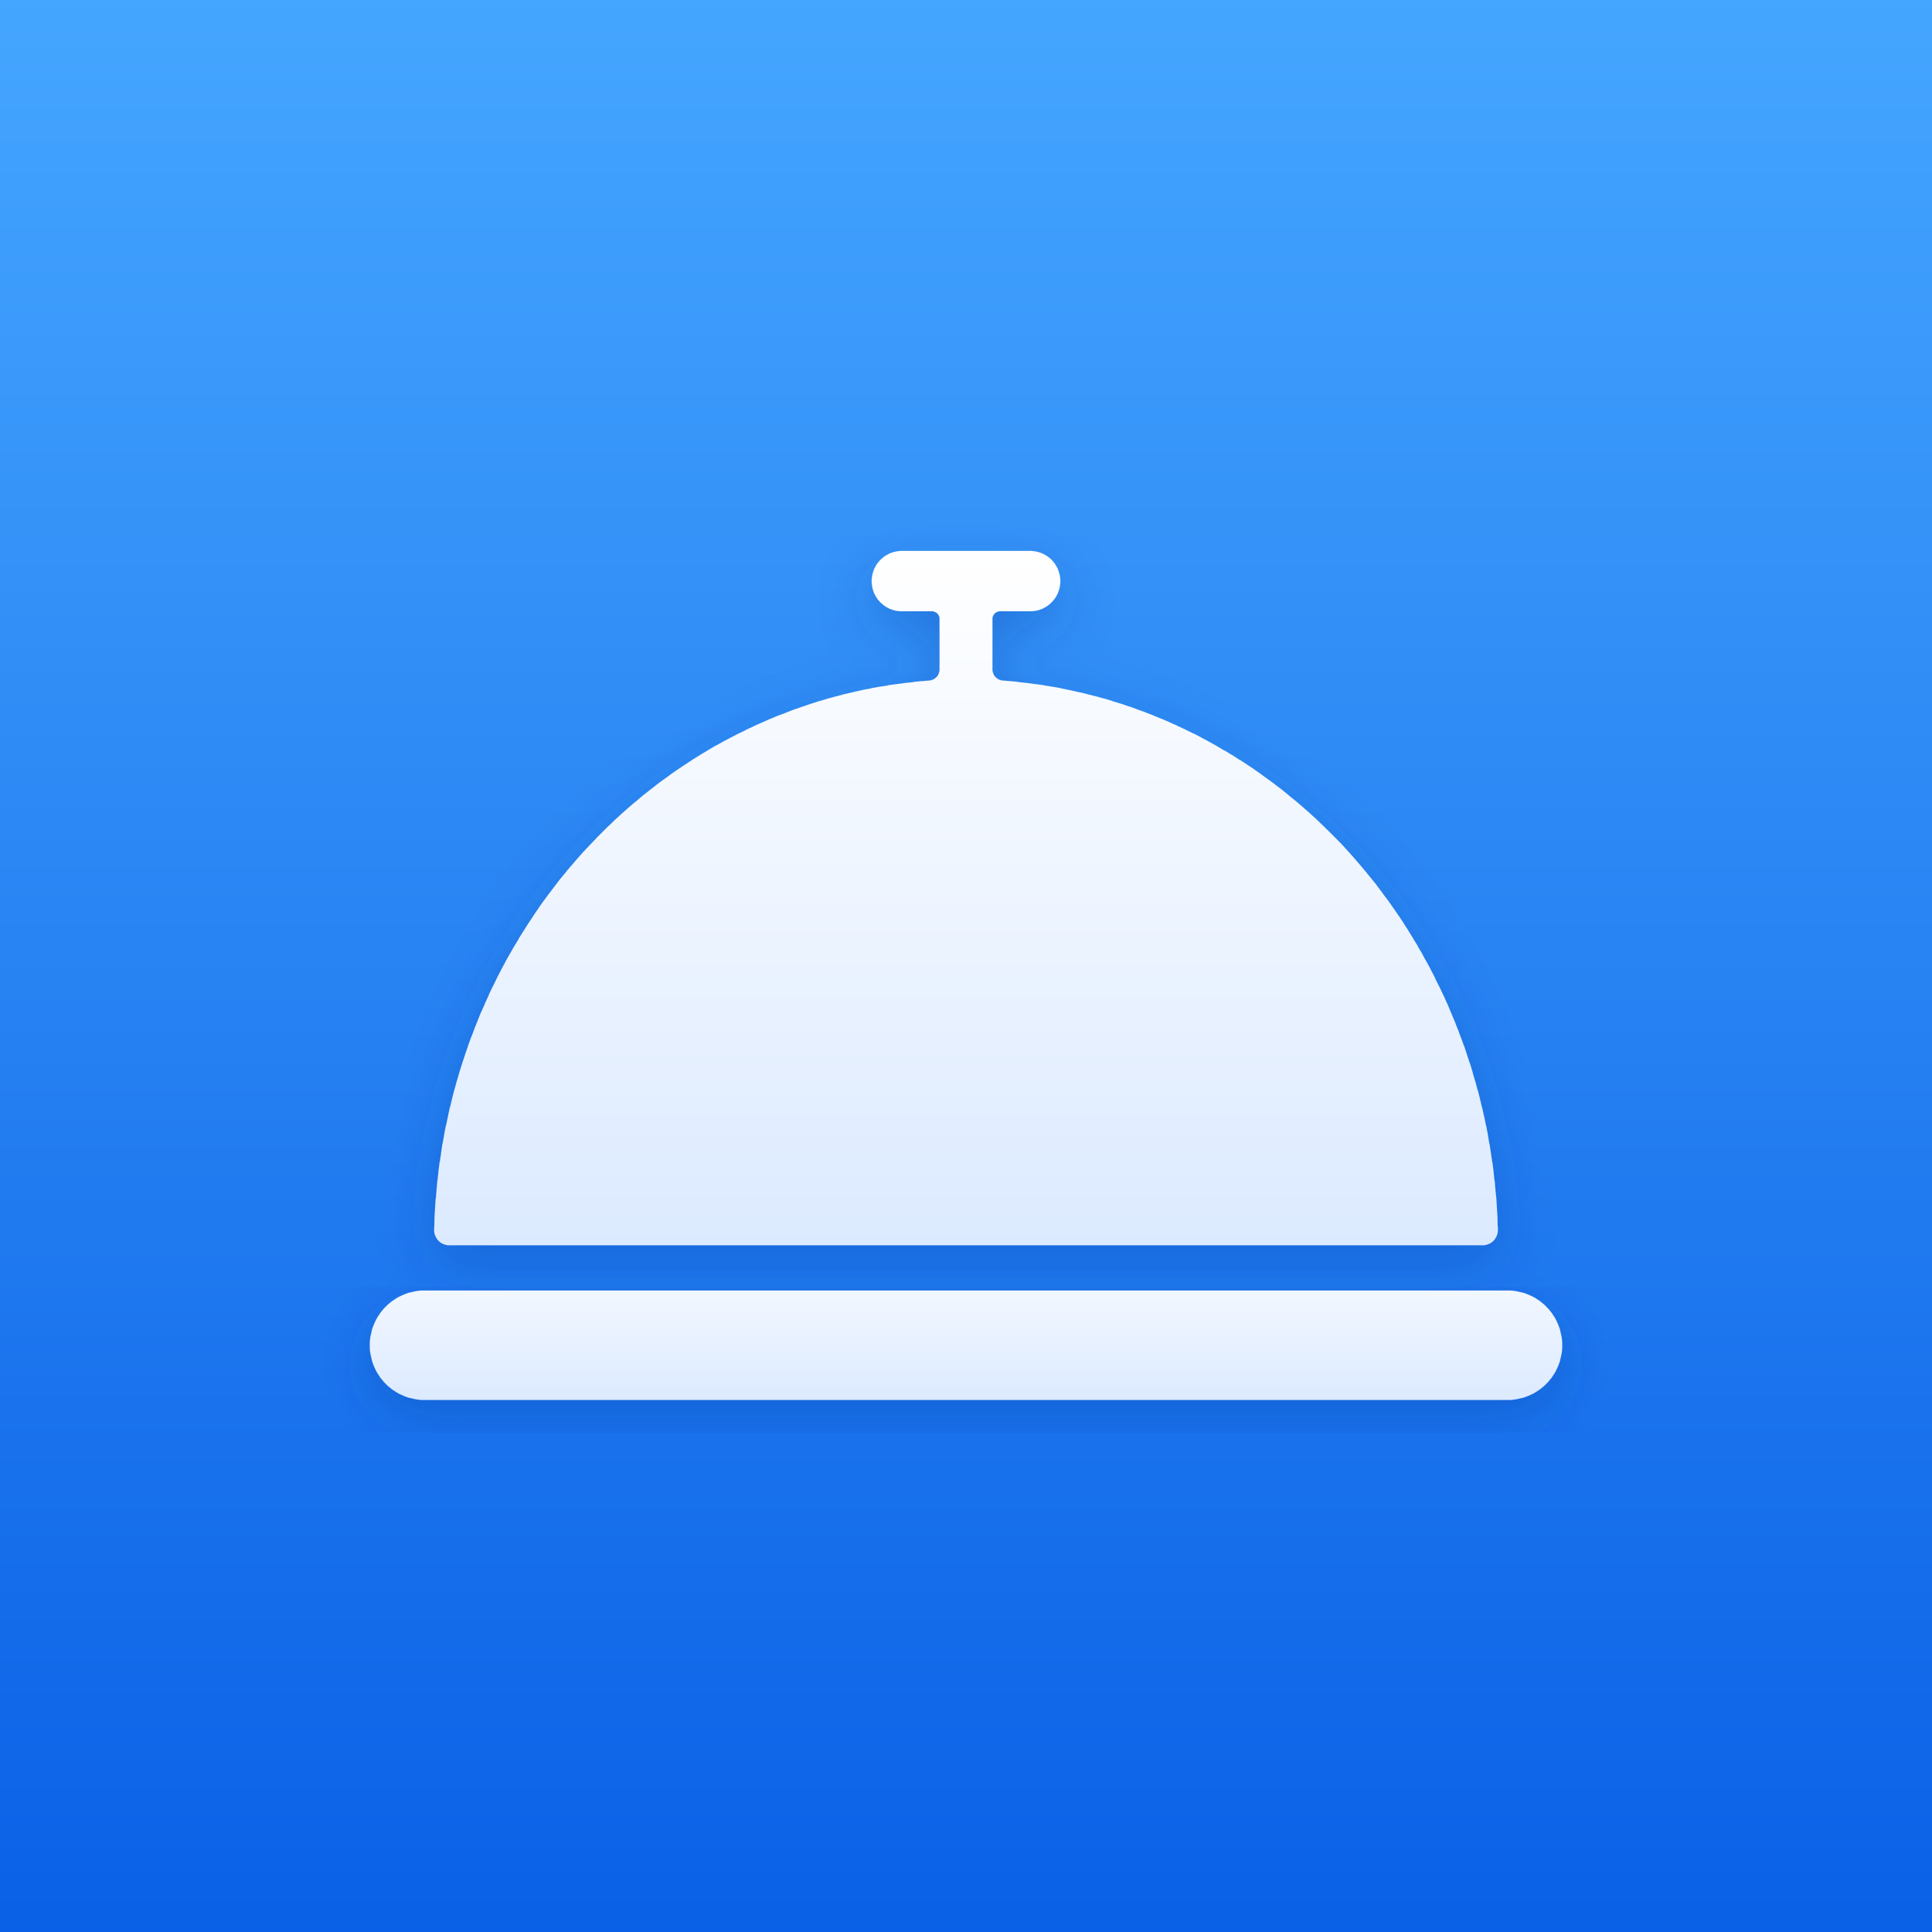
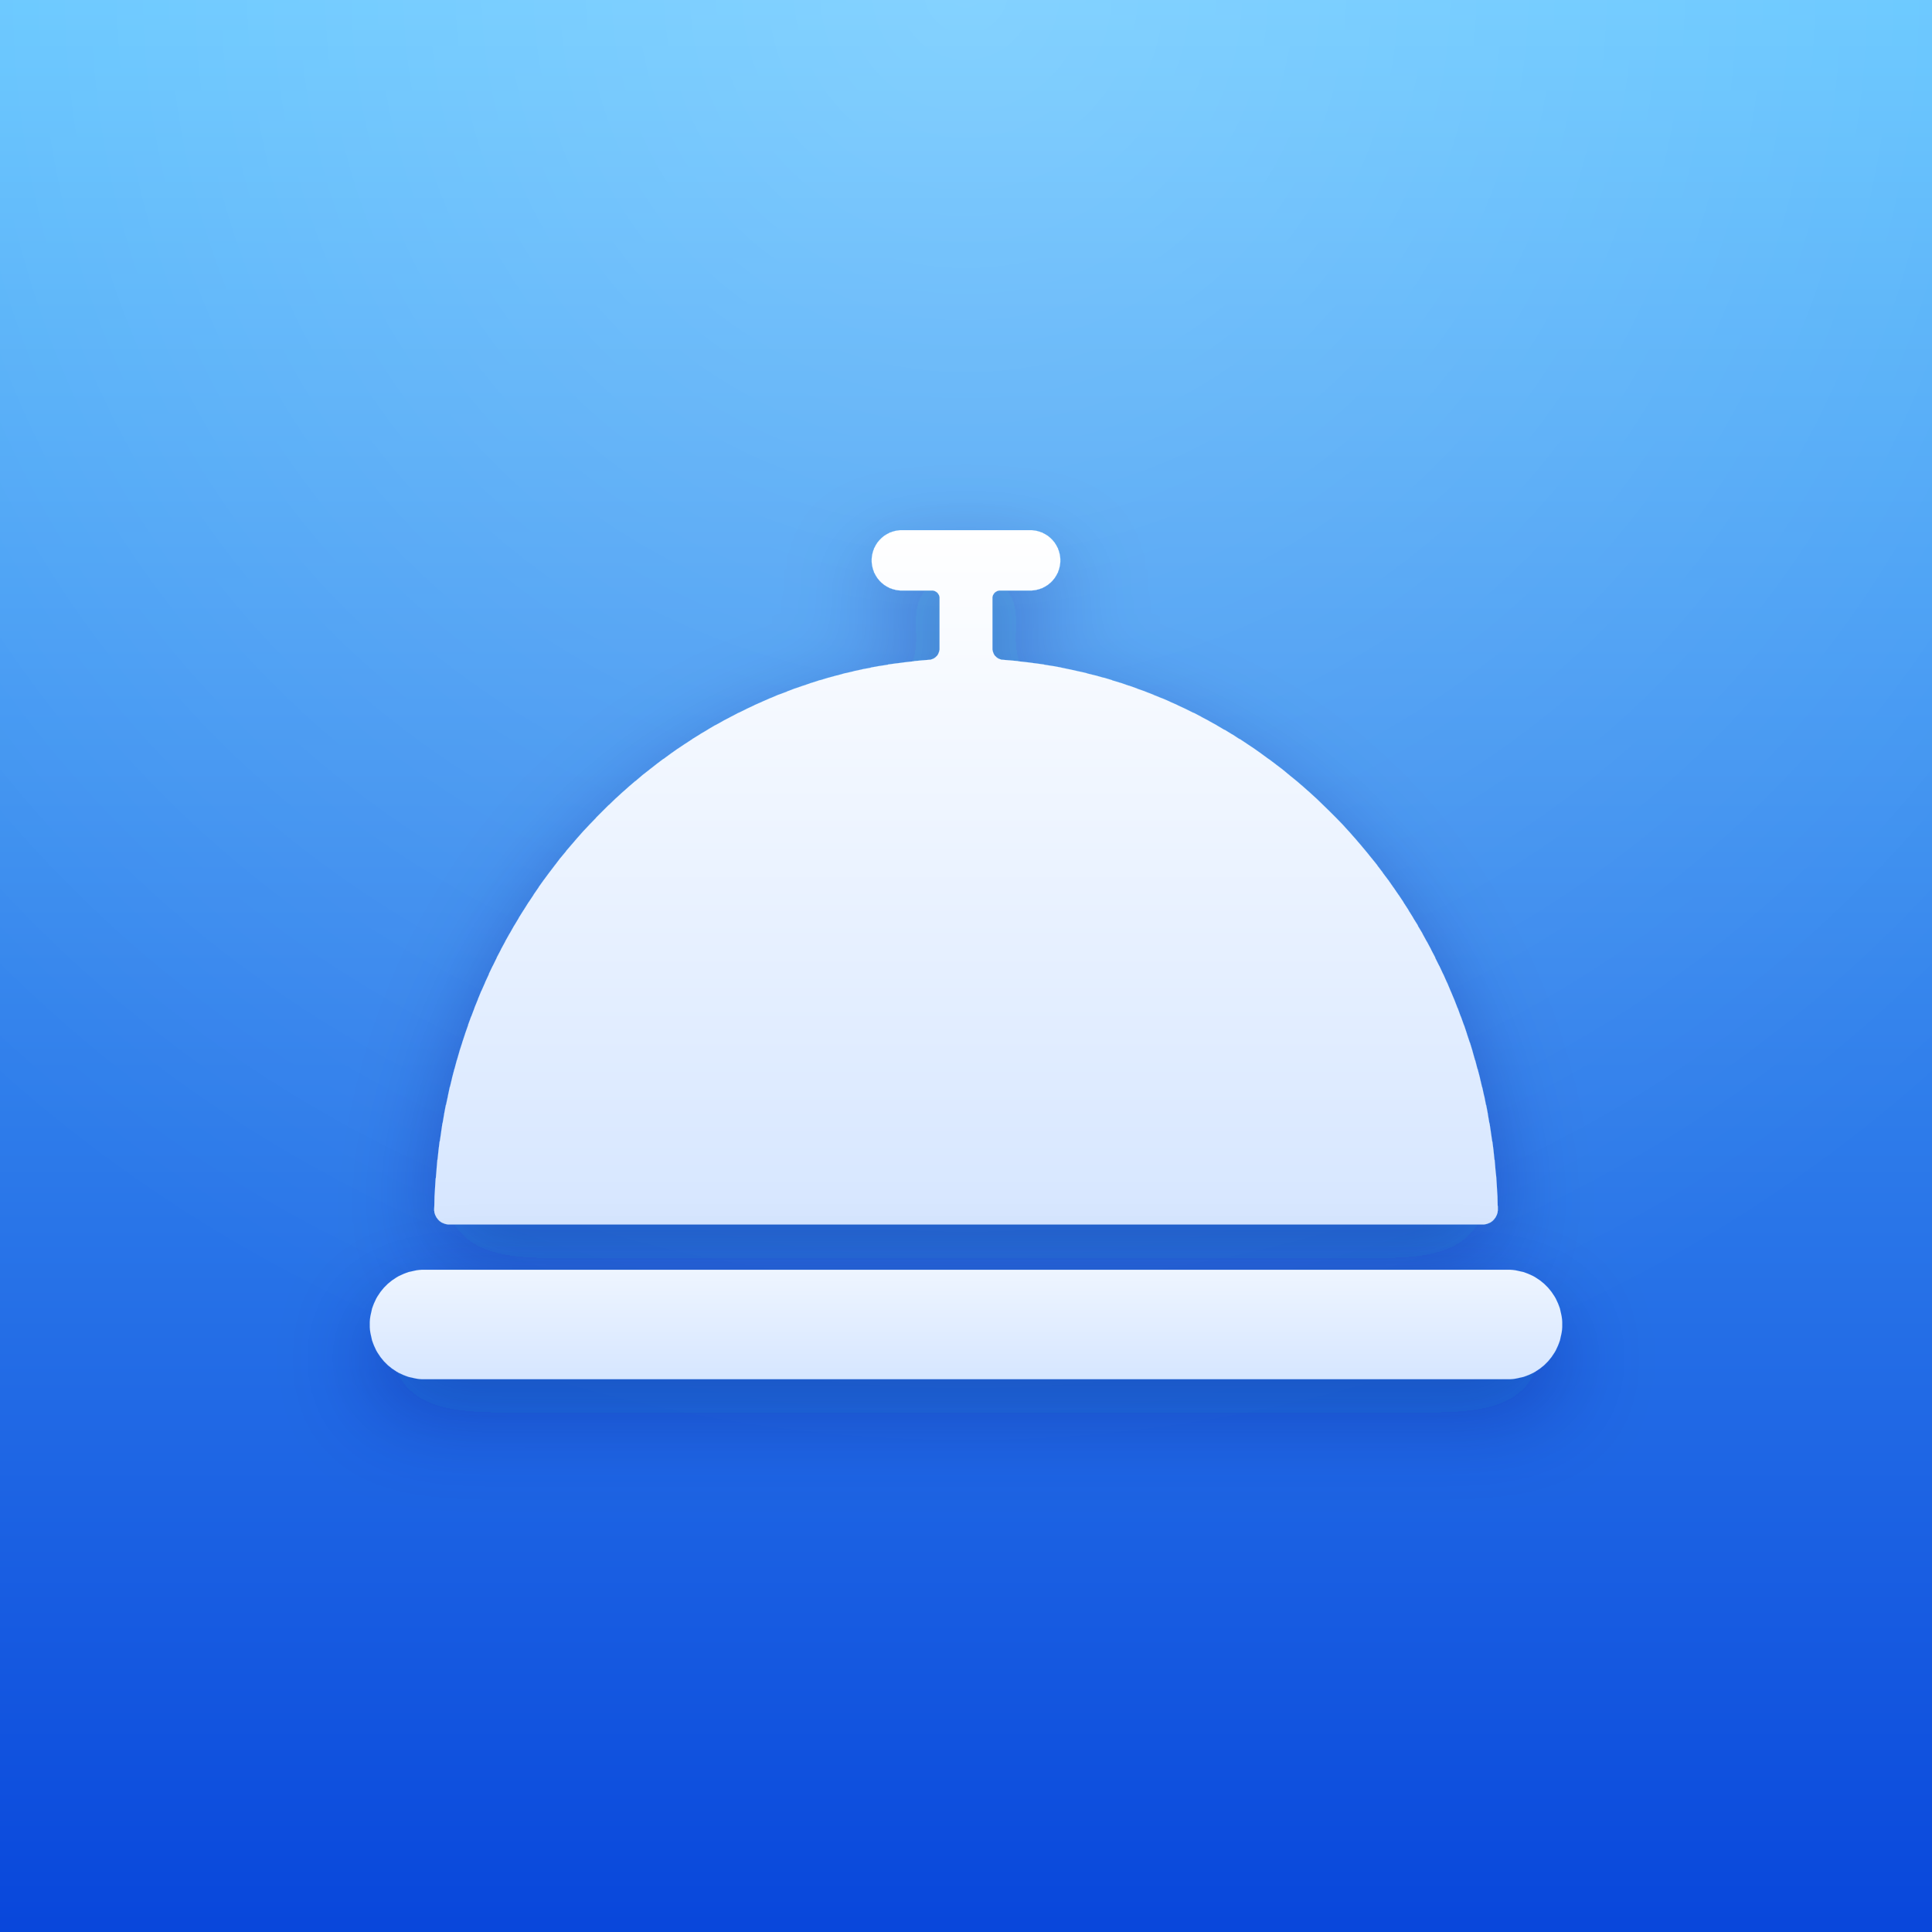
<svg xmlns="http://www.w3.org/2000/svg" viewBox="0 0 1024 1024">
  <defs>
    <linearGradient id="bg" x1="0" y1="0" x2="0" y2="1">
-       <stop offset="0" stop-color="#45A6FF" />
-       <stop offset="1" stop-color="#0A60E6" />
+       <stop offset="0" stop-color="#62C6FF" />
+       <stop offset="1" stop-color="#0846DB" />
    </linearGradient>
    <linearGradient id="a" x1="0" y1="0" x2="0" y2="1">
      <stop offset="0" stop-color="#FFFFFF" />
-       <stop offset="1" stop-color="#DCEAFF" />
+       <stop offset="1" stop-color="#D6E6FF" />
    </linearGradient>
    <linearGradient id="b" x1="0" y1="0" x2="0" y2="1">
-       <stop offset="0" stop-color="#F2F7FF" />
-       <stop offset="1" stop-color="#DCEAFF" />
+       <stop offset="0" stop-color="#EEF5FF" />
+       <stop offset="1" stop-color="#D6E6FF" />
    </linearGradient>
-     <filter id="sh" x="-20%" y="-20%" width="140%" height="150%">
-       <feDropShadow dx="0" dy="10" stdDeviation="14" flood-color="#0638A0" flood-opacity="0.28" />
+     <radialGradient id="sheen" cx="0.5" cy="0" r="0.75">
+       <stop offset="0" stop-color="#FFFFFF" stop-opacity="0.22" />
+       <stop offset="1" stop-color="#FFFFFF" stop-opacity="0" />
+     </radialGradient>
+     <filter id="sh" filterUnits="userSpaceOnUse" x="0" y="0" width="1024" height="1024">
+       <feDropShadow dx="0" dy="4" stdDeviation="5" flood-color="#02247A" flood-opacity="0.38" />
+       <feDropShadow dx="0" dy="18" stdDeviation="24" flood-color="#02247A" flood-opacity="0.34" />
    </filter>
  </defs>
  <rect width="1024" height="1024" fill="url(#bg)" />
-   <g transform="translate(0 8)">
+   <rect width="1024" height="1024" fill="url(#sheen)" />
+   <g transform="translate(0.0 -3.0)">
    <path d="M230.1 644.3 L230.1 644.5 L230.1 644.7 L230.2 644.9 L230.2 645.1 L230.2 645.3 L230.2 645.5 L230.3 645.7 L230.3 645.9 L230.4 646.1 L230.4 646.2 L230.5 646.5 L230.6 646.6 L230.6 646.9 L230.7 647.0 L230.8 647.2 L230.9 647.4 L231.0 647.6 L231.0 647.7 L231.2 647.9 L231.2 648.1 L231.4 648.3 L231.4 648.4 L231.6 648.6 L231.7 648.7 L231.8 648.9 L231.9 649.1 L232.1 649.2 L232.2 649.4 L232.3 649.5 L232.4 649.6 L232.6 649.8 L232.7 649.9 L232.9 650.1 L233.0 650.2 L233.2 650.3 L233.3 650.4 L233.5 650.6 L233.7 650.7 L233.9 650.8 L234.0 650.9 L234.2 651.0 L234.4 651.1 L234.6 651.2 L234.7 651.2 L234.9 651.3 L235.1 651.4 L235.3 651.5 L235.4 651.5 L235.7 651.6 L235.8 651.7 L236.1 651.7 L236.2 651.8 L236.5 651.8 L236.6 651.9 L236.8 651.9 L237.0 651.9 L237.2 652.0 L237.4 652.0 L237.6 652.0 L237.8 652.0 L238.1 652.0 L238.1 652.0 L785.9 652.0 L785.9 652.0 L786.2 652.0 L786.4 652.0 L786.6 652.0 L786.8 652.0 L787.0 651.9 L787.2 651.9 L787.4 651.9 L787.5 651.8 L787.8 651.8 L787.9 651.7 L788.2 651.7 L788.3 651.6 L788.6 651.5 L788.7 651.5 L788.9 651.4 L789.1 651.3 L789.3 651.2 L789.4 651.2 L789.6 651.1 L789.8 651.0 L790.0 650.9 L790.1 650.8 L790.3 650.7 L790.5 650.6 L790.7 650.4 L790.8 650.3 L791.0 650.2 L791.1 650.1 L791.3 649.9 L791.4 649.8 L791.6 649.6 L791.7 649.5 L791.8 649.4 L791.9 649.2 L792.1 649.1 L792.2 648.9 L792.3 648.7 L792.4 648.6 L792.6 648.4 L792.6 648.3 L792.8 648.1 L792.8 647.9 L793.0 647.7 L793.0 647.6 L793.1 647.4 L793.2 647.2 L793.3 647.0 L793.4 646.9 L793.4 646.6 L793.5 646.5 L793.6 646.2 L793.6 646.1 L793.7 645.9 L793.7 645.7 L793.8 645.5 L793.8 645.3 L793.8 645.1 L793.8 644.9 L793.9 644.7 L793.9 644.5 L793.9 644.3 L793.9 644.1 L793.9 643.9 L793.9 643.8 L793.9 642.3 L793.8 642.1 L793.7 637.4 L793.7 637.2 L793.4 632.5 L793.4 632.3 L793.1 627.6 L793.1 627.4 L792.6 622.7 L792.6 622.6 L792.2 617.8 L792.1 617.7 L791.6 612.9 L791.6 612.8 L791.0 608.1 L790.9 607.9 L790.2 603.2 L790.2 603.1 L789.5 598.4 L789.4 598.3 L788.6 593.6 L788.6 593.4 L787.7 588.7 L787.6 588.6 L786.7 584.0 L786.6 583.8 L785.6 579.2 L785.5 579.1 L784.4 574.4 L784.4 574.3 L783.2 569.7 L783.1 569.6 L781.9 565.0 L781.8 564.9 L780.5 560.3 L780.5 560.2 L779.1 555.6 L779.0 555.5 L777.5 551.0 L777.5 550.9 L776.0 546.4 L775.9 546.3 L774.3 541.8 L774.2 541.7 L772.6 537.3 L772.5 537.2 L770.8 532.8 L770.7 532.6 L768.9 528.3 L768.8 528.1 L767.0 523.8 L766.9 523.7 L765.0 519.4 L764.9 519.3 L762.9 515.0 L762.8 514.9 L760.7 510.7 L760.7 510.5 L758.5 506.3 L758.5 506.2 L756.3 502.1 L756.2 502.0 L753.9 497.8 L753.9 497.7 L751.5 493.7 L751.5 493.5 L749.0 489.5 L749.0 489.4 L746.5 485.4 L746.5 485.3 L743.9 481.3 L743.9 481.2 L741.3 477.3 L741.2 477.2 L738.6 473.4 L738.5 473.3 L735.8 469.4 L735.7 469.3 L732.9 465.6 L732.9 465.5 L730.0 461.7 L730.0 461.6 L727.1 458.0 L727.0 457.9 L724.1 454.3 L724.0 454.2 L721.0 450.6 L720.9 450.5 L717.9 447.0 L717.8 446.9 L714.7 443.4 L714.6 443.3 L711.5 439.9 L711.4 439.8 L708.2 436.5 L708.1 436.4 L704.8 433.1 L704.7 433.0 L701.4 429.8 L701.3 429.7 L698.0 426.5 L697.9 426.4 L694.5 423.3 L694.4 423.2 L691.0 420.2 L690.9 420.1 L687.4 417.1 L687.3 417.0 L683.7 414.1 L683.6 414.0 L680.1 411.1 L680.0 411.0 L676.3 408.2 L676.2 408.1 L672.6 405.4 L672.4 405.3 L668.7 402.6 L668.6 402.5 L664.9 399.9 L664.8 399.8 L661.0 397.3 L660.9 397.2 L657.1 394.7 L656.9 394.7 L653.1 392.2 L653.0 392.2 L649.1 389.8 L648.9 389.8 L645.0 387.5 L644.9 387.4 L640.9 385.2 L640.8 385.1 L636.8 383.0 L636.7 382.9 L632.7 380.8 L632.5 380.8 L628.5 378.8 L628.3 378.7 L624.2 376.8 L624.1 376.7 L620.0 374.9 L619.9 374.8 L615.7 373.0 L615.6 373.0 L611.4 371.3 L611.3 371.2 L607.1 369.6 L607.0 369.5 L602.7 368.0 L602.6 367.9 L598.4 366.4 L598.2 366.4 L593.9 364.9 L593.8 364.9 L589.5 363.6 L589.4 363.5 L585.1 362.2 L584.9 362.2 L580.6 361.0 L580.5 361.0 L576.1 359.9 L576.0 359.8 L571.6 358.8 L571.5 358.8 L567.1 357.8 L567.0 357.8 L562.6 356.9 L562.4 356.8 L558.0 356.0 L557.9 356.0 L553.5 355.3 L553.3 355.2 L548.9 354.6 L548.8 354.6 L544.3 354.0 L544.2 354.0 L539.7 353.5 L539.6 353.4 L535.1 353.0 L535.0 353.0 L531.5 352.7 L531.2 352.7 L530.9 352.7 L530.6 352.6 L530.4 352.5 L530.1 352.4 L529.8 352.3 L529.5 352.2 L529.2 352.1 L529.0 351.9 L528.7 351.8 L528.5 351.6 L528.2 351.4 L528.0 351.2 L527.8 351.0 L527.6 350.8 L527.4 350.6 L527.2 350.4 L527.0 350.1 L526.9 349.9 L526.7 349.6 L526.6 349.3 L526.5 349.1 L526.4 348.8 L526.3 348.5 L526.2 348.2 L526.1 347.9 L526.1 347.6 L526.0 347.3 L526.0 347.0 L526.0 346.7 L526.0 320.0 L526.0 319.8 L526.0 319.6 L526.0 319.4 L526.1 319.2 L526.1 319.0 L526.2 318.8 L526.2 318.7 L526.3 318.5 L526.4 318.3 L526.5 318.1 L526.6 317.9 L526.7 317.8 L526.8 317.6 L526.9 317.5 L527.0 317.3 L527.2 317.2 L527.3 317.0 L527.5 316.9 L527.6 316.8 L527.8 316.7 L527.9 316.6 L528.1 316.5 L528.3 316.4 L528.5 316.3 L528.7 316.2 L528.8 316.2 L529.0 316.1 L529.2 316.1 L529.4 316.0 L529.6 316.0 L529.8 316.0 L530.0 316.0 L546.0 316.0 L546.0 316.0 L546.7 316.0 L546.8 316.0 L547.5 315.9 L547.6 315.9 L548.3 315.8 L548.4 315.8 L549.1 315.7 L549.2 315.7 L549.8 315.5 L549.9 315.5 L550.6 315.3 L550.7 315.3 L551.3 315.1 L551.4 315.0 L552.1 314.8 L552.2 314.8 L552.8 314.5 L552.9 314.4 L553.5 314.1 L553.6 314.1 L554.2 313.7 L554.3 313.7 L554.8 313.3 L554.9 313.3 L555.5 312.9 L555.6 312.8 L556.1 312.4 L556.2 312.3 L556.7 311.9 L556.8 311.8 L557.3 311.3 L557.3 311.3 L557.8 310.8 L557.9 310.7 L558.3 310.2 L558.4 310.1 L558.8 309.6 L558.9 309.5 L559.3 308.9 L559.3 308.8 L559.7 308.3 L559.7 308.2 L560.1 307.6 L560.1 307.5 L560.4 306.9 L560.5 306.8 L560.8 306.2 L560.8 306.1 L561.0 305.4 L561.1 305.3 L561.3 304.7 L561.3 304.6 L561.5 303.9 L561.5 303.8 L561.7 303.2 L561.7 303.1 L561.8 302.4 L561.8 302.3 L561.9 301.6 L561.9 301.5 L562.0 300.8 L562.0 300.7 L562.0 300.0 L562.0 300.0 L562.0 299.3 L562.0 299.2 L561.9 298.5 L561.9 298.4 L561.8 297.7 L561.8 297.6 L561.7 296.9 L561.7 296.8 L561.5 296.2 L561.5 296.1 L561.3 295.4 L561.3 295.3 L561.1 294.7 L561.0 294.6 L560.8 293.9 L560.8 293.8 L560.5 293.2 L560.4 293.1 L560.1 292.5 L560.1 292.4 L559.7 291.8 L559.7 291.7 L559.3 291.2 L559.3 291.1 L558.9 290.5 L558.8 290.4 L558.4 289.9 L558.3 289.8 L557.9 289.3 L557.8 289.2 L557.3 288.7 L557.3 288.7 L556.8 288.2 L556.7 288.1 L556.2 287.7 L556.1 287.6 L555.6 287.2 L555.5 287.1 L554.9 286.7 L554.8 286.7 L554.3 286.3 L554.2 286.3 L553.6 285.9 L553.5 285.9 L552.9 285.6 L552.8 285.5 L552.2 285.2 L552.1 285.2 L551.4 285.0 L551.3 284.9 L550.7 284.7 L550.6 284.7 L549.9 284.5 L549.8 284.5 L549.2 284.3 L549.1 284.3 L548.4 284.2 L548.3 284.2 L547.6 284.1 L547.5 284.1 L546.8 284.0 L546.7 284.0 L546.0 284.0 L546.0 284.0 L478.0 284.0 L478.0 284.0 L477.3 284.0 L477.2 284.0 L476.5 284.1 L476.4 284.1 L475.7 284.2 L475.6 284.2 L474.9 284.3 L474.8 284.3 L474.2 284.5 L474.1 284.5 L473.4 284.7 L473.3 284.7 L472.7 284.9 L472.6 285.0 L471.9 285.2 L471.8 285.2 L471.2 285.5 L471.1 285.6 L470.5 285.9 L470.4 285.9 L469.8 286.3 L469.7 286.3 L469.2 286.7 L469.1 286.7 L468.5 287.1 L468.4 287.2 L467.9 287.6 L467.8 287.7 L467.3 288.1 L467.2 288.2 L466.7 288.7 L466.7 288.7 L466.2 289.2 L466.1 289.3 L465.7 289.8 L465.6 289.9 L465.2 290.4 L465.1 290.5 L464.7 291.1 L464.7 291.2 L464.3 291.7 L464.3 291.8 L463.9 292.4 L463.9 292.5 L463.6 293.1 L463.5 293.2 L463.2 293.8 L463.2 293.9 L463.0 294.6 L462.9 294.7 L462.7 295.3 L462.7 295.4 L462.5 296.1 L462.5 296.2 L462.3 296.8 L462.3 296.9 L462.2 297.6 L462.2 297.7 L462.1 298.4 L462.1 298.5 L462.0 299.2 L462.0 299.3 L462.0 300.0 L462.0 300.0 L462.0 300.7 L462.0 300.8 L462.1 301.5 L462.1 301.6 L462.2 302.3 L462.2 302.4 L462.3 303.1 L462.3 303.2 L462.5 303.8 L462.5 303.9 L462.7 304.6 L462.7 304.7 L462.9 305.3 L463.0 305.4 L463.2 306.1 L463.2 306.2 L463.5 306.8 L463.6 306.9 L463.9 307.5 L463.9 307.6 L464.3 308.2 L464.3 308.3 L464.7 308.8 L464.7 308.9 L465.1 309.5 L465.2 309.6 L465.6 310.1 L465.7 310.2 L466.1 310.7 L466.2 310.8 L466.7 311.3 L466.7 311.3 L467.2 311.8 L467.3 311.9 L467.8 312.3 L467.9 312.4 L468.4 312.8 L468.5 312.9 L469.1 313.3 L469.2 313.3 L469.7 313.7 L469.8 313.7 L470.4 314.1 L470.5 314.1 L471.1 314.4 L471.2 314.5 L471.8 314.8 L471.9 314.8 L472.6 315.0 L472.7 315.1 L473.3 315.3 L473.4 315.3 L474.1 315.5 L474.2 315.5 L474.8 315.7 L474.9 315.7 L475.6 315.8 L475.7 315.8 L476.4 315.9 L476.5 315.9 L477.2 316.0 L477.3 316.0 L478.0 316.0 L478.0 316.0 L494.0 316.0 L494.2 316.0 L494.4 316.0 L494.6 316.0 L494.8 316.1 L495.0 316.1 L495.2 316.2 L495.3 316.2 L495.5 316.3 L495.7 316.4 L495.9 316.5 L496.1 316.6 L496.2 316.7 L496.4 316.8 L496.5 316.9 L496.7 317.0 L496.8 317.2 L497.0 317.3 L497.1 317.5 L497.2 317.6 L497.3 317.8 L497.4 317.9 L497.5 318.1 L497.6 318.3 L497.7 318.5 L497.8 318.7 L497.8 318.8 L497.9 319.0 L497.9 319.2 L498.0 319.4 L498.0 319.6 L498.0 319.8 L498.0 320.0 L498.0 346.7 L498.0 347.0 L498.0 347.3 L497.9 347.6 L497.9 347.9 L497.8 348.2 L497.7 348.5 L497.6 348.8 L497.5 349.1 L497.4 349.3 L497.3 349.6 L497.1 349.9 L497.0 350.1 L496.8 350.4 L496.6 350.6 L496.4 350.8 L496.2 351.0 L496.0 351.2 L495.8 351.4 L495.5 351.6 L495.3 351.8 L495.0 351.9 L494.8 352.1 L494.5 352.2 L494.2 352.3 L493.9 352.4 L493.6 352.5 L493.4 352.6 L493.1 352.7 L492.8 352.7 L492.5 352.7 L489.0 353.0 L488.9 353.0 L484.5 353.4 L484.3 353.5 L479.9 354.0 L479.7 354.0 L475.3 354.6 L475.1 354.6 L470.7 355.2 L470.6 355.3 L466.2 356.0 L466.0 356.0 L461.6 356.8 L461.5 356.9 L457.1 357.7 L456.9 357.8 L452.6 358.7 L452.4 358.8 L448.1 359.8 L447.9 359.8 L443.6 361.0 L443.4 361.0 L439.1 362.2 L439.0 362.2 L434.7 363.5 L434.5 363.5 L430.2 364.9 L430.1 364.9 L425.8 366.4 L425.7 366.4 L421.4 367.9 L421.3 367.9 L417.1 369.5 L417.0 369.6 L412.7 371.2 L412.6 371.2 L408.4 373.0 L408.3 373.0 L404.2 374.8 L404.0 374.9 L399.9 376.7 L399.8 376.8 L395.7 378.7 L395.6 378.8 L391.5 380.8 L391.4 380.8 L387.4 382.9 L387.2 383.0 L383.2 385.1 L383.1 385.2 L379.1 387.4 L379.0 387.4 L375.1 389.7 L375.0 389.8 L371.1 392.1 L371.0 392.2 L367.1 394.6 L367.0 394.7 L363.2 397.2 L363.0 397.3 L359.3 399.8 L359.1 399.9 L355.4 402.5 L355.3 402.6 L351.6 405.3 L351.5 405.3 L347.8 408.1 L347.7 408.2 L344.1 411.0 L344.0 411.1 L340.4 413.9 L340.3 414.0 L336.8 417.0 L336.7 417.0 L333.2 420.0 L333.1 420.1 L329.6 423.2 L329.5 423.3 L326.1 426.4 L326.0 426.5 L322.7 429.7 L322.6 429.7 L319.3 433.0 L319.2 433.1 L315.9 436.4 L315.9 436.5 L312.7 439.8 L312.6 439.9 L309.4 443.3 L309.3 443.4 L306.2 446.9 L306.1 447.0 L303.1 450.5 L303.0 450.6 L300.0 454.1 L300.0 454.2 L297.0 457.8 L296.9 457.9 L294.1 461.6 L294.0 461.7 L291.2 465.4 L291.1 465.5 L288.3 469.3 L288.2 469.4 L285.5 473.2 L285.5 473.3 L282.8 477.2 L282.8 477.3 L280.2 481.2 L280.1 481.3 L277.6 485.3 L277.5 485.4 L275.0 489.4 L275.0 489.5 L272.6 493.5 L272.5 493.6 L270.2 497.7 L270.1 497.8 L267.8 501.9 L267.8 502.0 L265.5 506.2 L265.5 506.3 L263.3 510.5 L263.3 510.6 L261.2 514.9 L261.1 515.0 L259.1 519.2 L259.1 519.4 L257.1 523.7 L257.1 523.8 L255.2 528.1 L255.1 528.2 L253.3 532.6 L253.3 532.7 L251.5 537.1 L251.5 537.2 L249.8 541.7 L249.7 541.8 L248.1 546.2 L248.1 546.4 L246.5 550.9 L246.5 551.0 L245.0 555.5 L245.0 555.6 L243.5 560.2 L243.5 560.3 L242.2 564.8 L242.1 565.0 L240.9 569.5 L240.8 569.7 L239.6 574.3 L239.6 574.4 L238.5 579.0 L238.4 579.1 L237.4 583.8 L237.4 583.9 L236.4 588.6 L236.3 588.7 L235.4 593.4 L235.4 593.5 L234.6 598.2 L234.5 598.3 L233.8 603.1 L233.8 603.2 L233.1 607.9 L233.0 608.0 L232.4 612.8 L232.4 612.9 L231.9 617.6 L231.8 617.8 L231.4 622.5 L231.4 622.6 L231.0 627.4 L230.9 627.5 L230.6 632.3 L230.6 632.4 L230.3 637.2 L230.3 637.3 L230.2 642.1 L230.2 642.2 L230.1 643.8 L230.1 643.9 L230.1 644.1 Z" fill="url(#a)" filter="url(#sh)" />
    <path d="M799.0 734.0 L800.4 734.0 L801.8 733.9 L803.3 733.7 L804.7 733.4 L806.0 733.1 L807.4 732.8 L808.8 732.3 L810.1 731.8 L811.4 731.2 L812.7 730.6 L813.9 729.9 L815.1 729.1 L816.3 728.3 L817.4 727.4 L818.5 726.5 L819.5 725.5 L820.5 724.5 L821.4 723.4 L822.3 722.3 L823.1 721.1 L823.9 719.9 L824.6 718.7 L825.2 717.4 L825.8 716.1 L826.3 714.8 L826.8 713.4 L827.1 712.0 L827.4 710.7 L827.7 709.3 L827.9 707.8 L828.0 706.4 L828.0 705.0 L828.0 703.6 L827.9 702.2 L827.7 700.7 L827.4 699.3 L827.1 698.0 L826.8 696.6 L826.3 695.2 L825.8 693.9 L825.2 692.6 L824.6 691.3 L823.9 690.1 L823.1 688.9 L822.3 687.7 L821.4 686.6 L820.5 685.5 L819.5 684.5 L818.5 683.5 L817.4 682.6 L816.3 681.7 L815.1 680.9 L813.9 680.1 L812.7 679.4 L811.4 678.8 L810.1 678.2 L808.8 677.7 L807.4 677.2 L806.0 676.9 L804.7 676.6 L803.3 676.3 L801.8 676.1 L800.4 676.0 L799.0 676.0 L225.0 676.0 L223.6 676.0 L222.2 676.1 L220.7 676.3 L219.3 676.6 L218.0 676.9 L216.6 677.2 L215.2 677.7 L213.9 678.2 L212.6 678.8 L211.3 679.4 L210.1 680.1 L208.9 680.9 L207.7 681.7 L206.6 682.6 L205.5 683.5 L204.5 684.5 L203.5 685.5 L202.6 686.6 L201.7 687.7 L200.9 688.9 L200.1 690.1 L199.4 691.3 L198.8 692.6 L198.2 693.9 L197.7 695.2 L197.2 696.6 L196.9 698.0 L196.6 699.3 L196.3 700.7 L196.1 702.2 L196.0 703.6 L196.0 705.0 L196.0 706.4 L196.1 707.8 L196.3 709.3 L196.6 710.7 L196.9 712.0 L197.2 713.4 L197.7 714.8 L198.2 716.1 L198.8 717.4 L199.4 718.7 L200.1 719.9 L200.9 721.1 L201.7 722.3 L202.6 723.4 L203.5 724.5 L204.5 725.5 L205.5 726.5 L206.6 727.4 L207.7 728.3 L208.9 729.1 L210.1 729.9 L211.3 730.6 L212.6 731.2 L213.9 731.8 L215.2 732.3 L216.6 732.8 L218.0 733.1 L219.3 733.4 L220.7 733.7 L222.2 733.9 L223.6 734.0 L225.0 734.0 Z" fill="url(#b)" filter="url(#sh)" />
  </g>
</svg>
